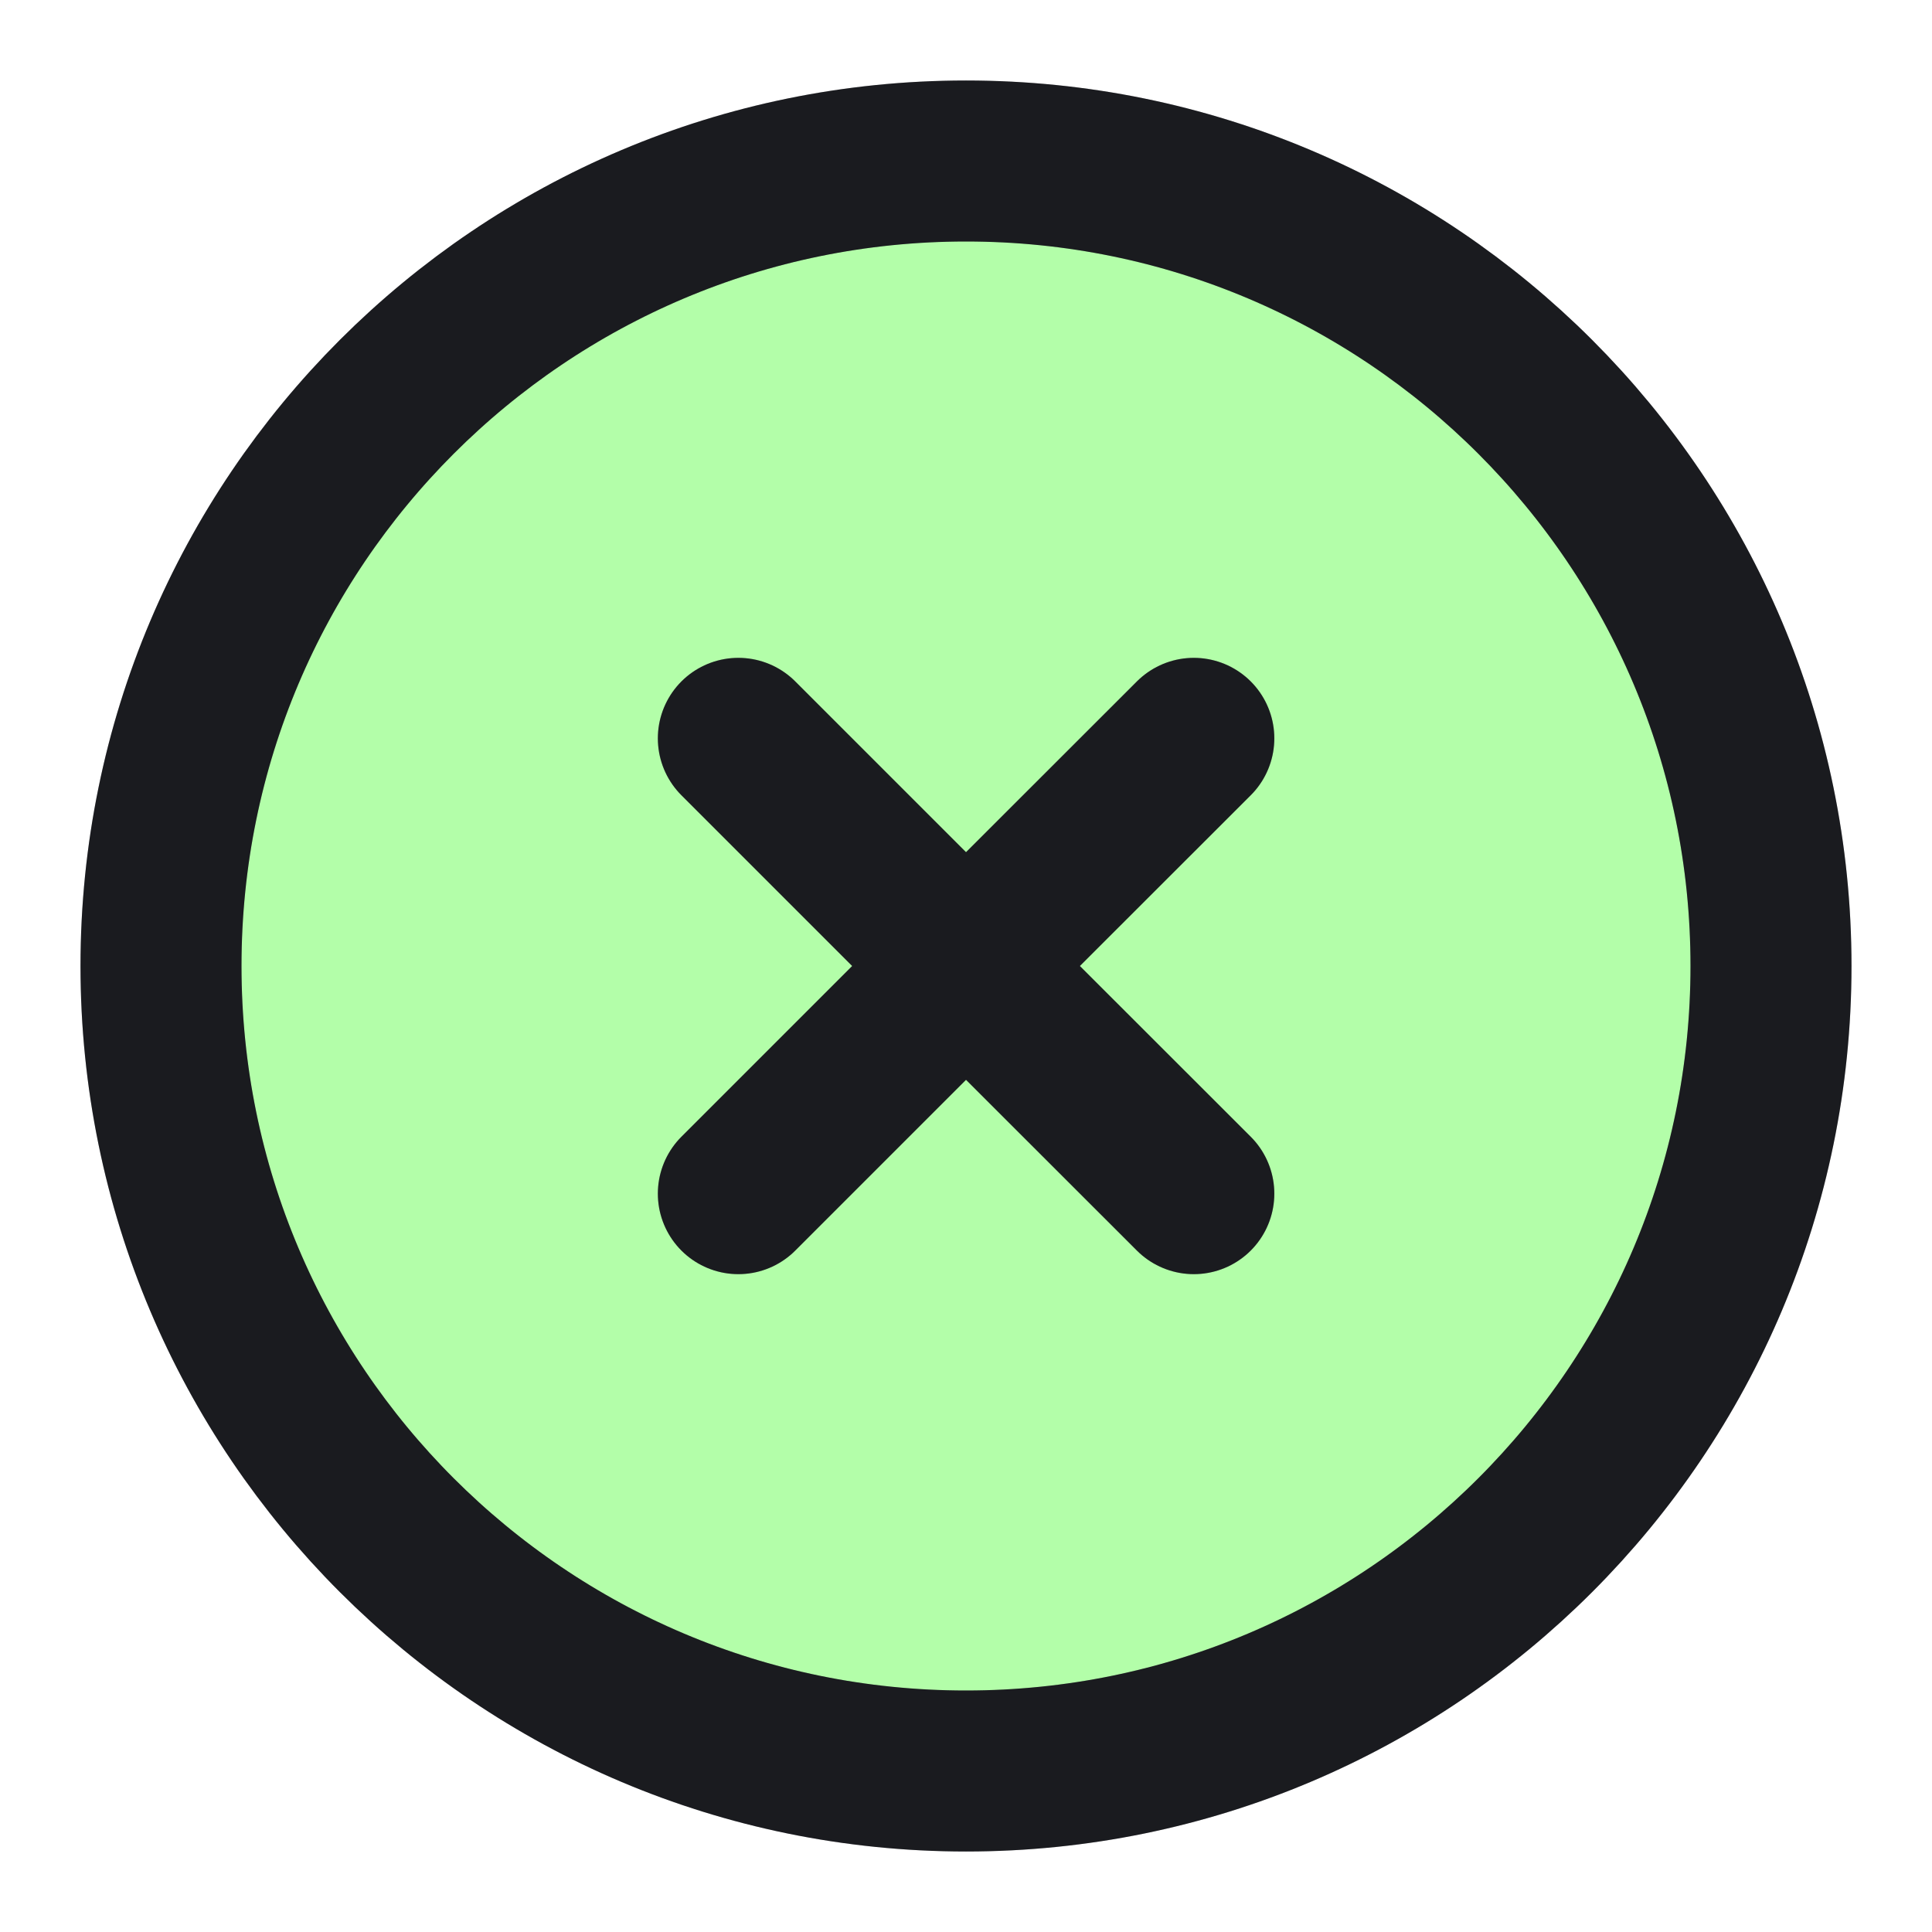
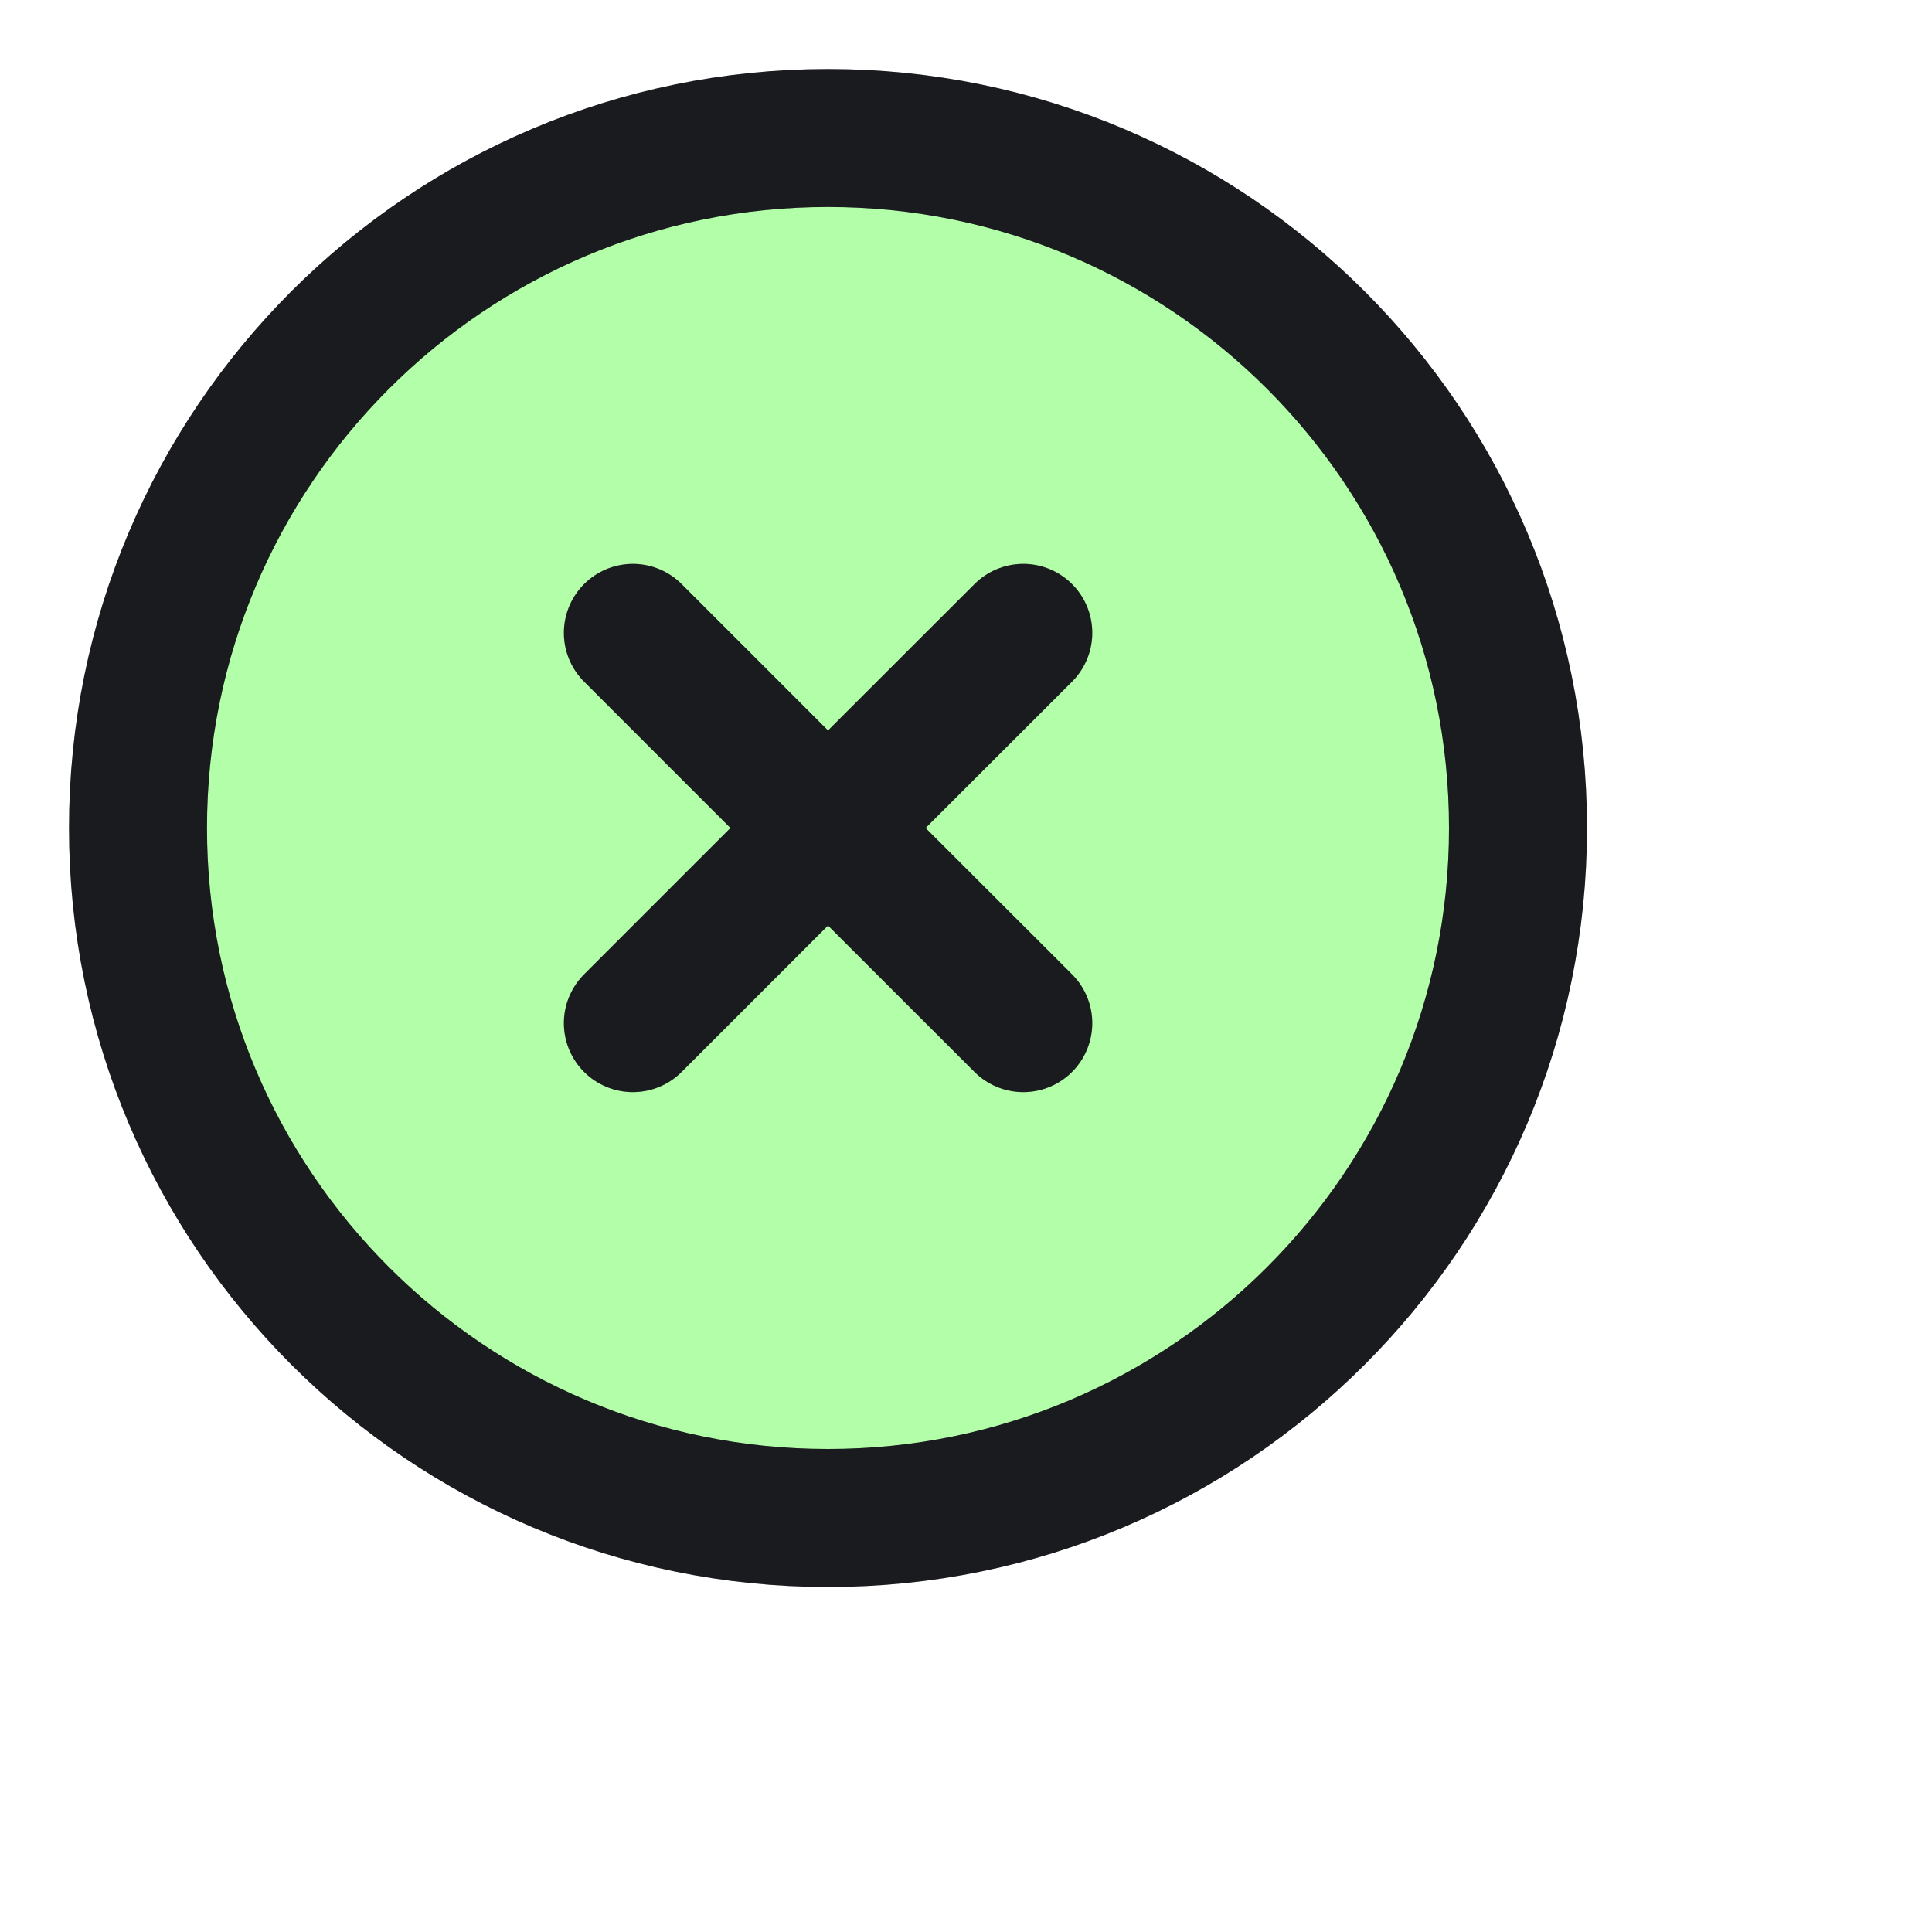
- <svg xmlns="http://www.w3.org/2000/svg" width="12" height="12" viewBox="0 0 12 12" fill="none">
+ <svg xmlns="http://www.w3.org/2000/svg" width="18" height="18" viewBox="0 0 14 14" fill="none">
  <path d="M4.586 7.414L6 6L4.586 7.414ZM7.415 4.586L6 6L7.415 4.586ZM6 6L4.586 4.586L6 6ZM6 6L7.415 7.414L6 6ZM6 11C8.761 11 11 8.761 11 6C11 3.239 8.761 1 6 1C3.239 1 1 3.239 1 6C1 8.761 3.239 11 6 11Z" fill="#B3FEA9" />
  <path d="M4.586 7.414L6 6L4.586 7.414ZM7.415 4.586L6 6L7.415 4.586ZM6 6L4.586 4.586L6 6ZM6 6L7.415 7.414L6 6ZM6 11C8.761 11 11 8.761 11 6C11 3.239 8.761 1 6 1C3.239 1 1 3.239 1 6C1 8.761 3.239 11 6 11Z" stroke="#212227" stroke-linecap="round" stroke-linejoin="round" />
  <path d="M4.586 7.414L6 6L4.586 7.414ZM7.415 4.586L6 6L7.415 4.586ZM6 6L4.586 4.586L6 6ZM6 6L7.415 7.414L6 6ZM6 11C8.761 11 11 8.761 11 6C11 3.239 8.761 1 6 1C3.239 1 1 3.239 1 6C1 8.761 3.239 11 6 11Z" stroke="black" stroke-opacity="0.2" stroke-linecap="round" stroke-linejoin="round" />
</svg>
